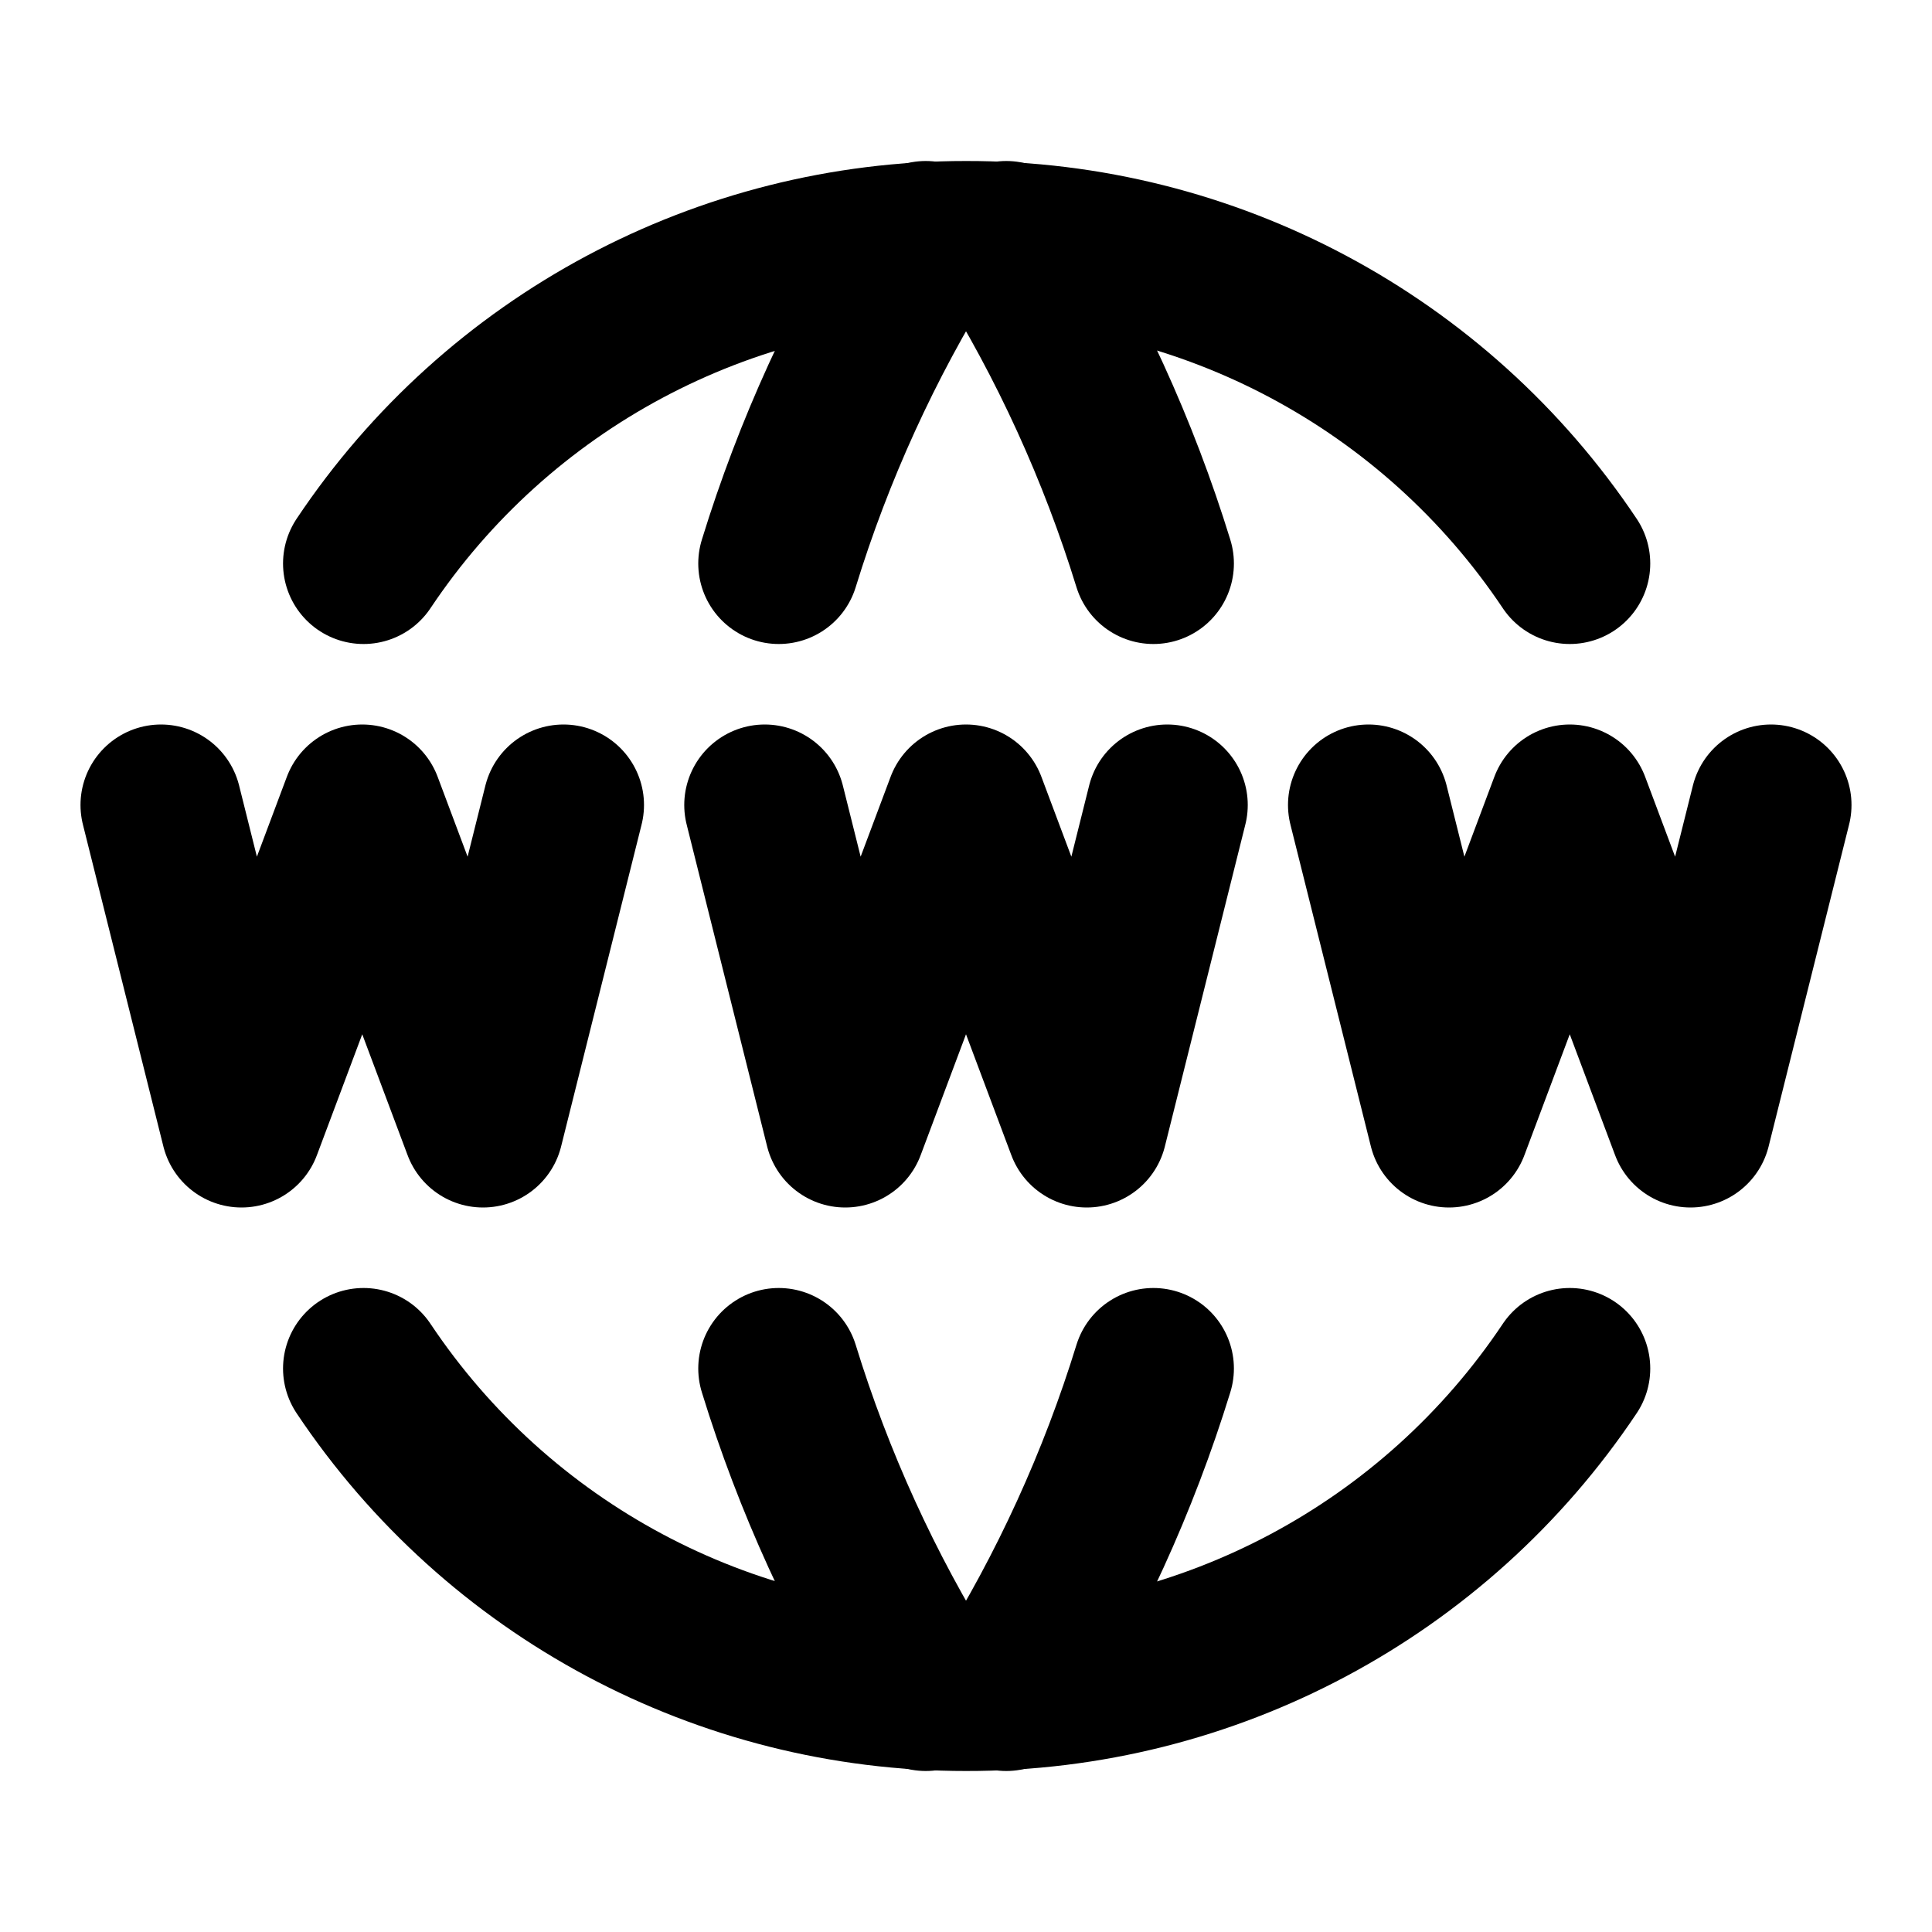
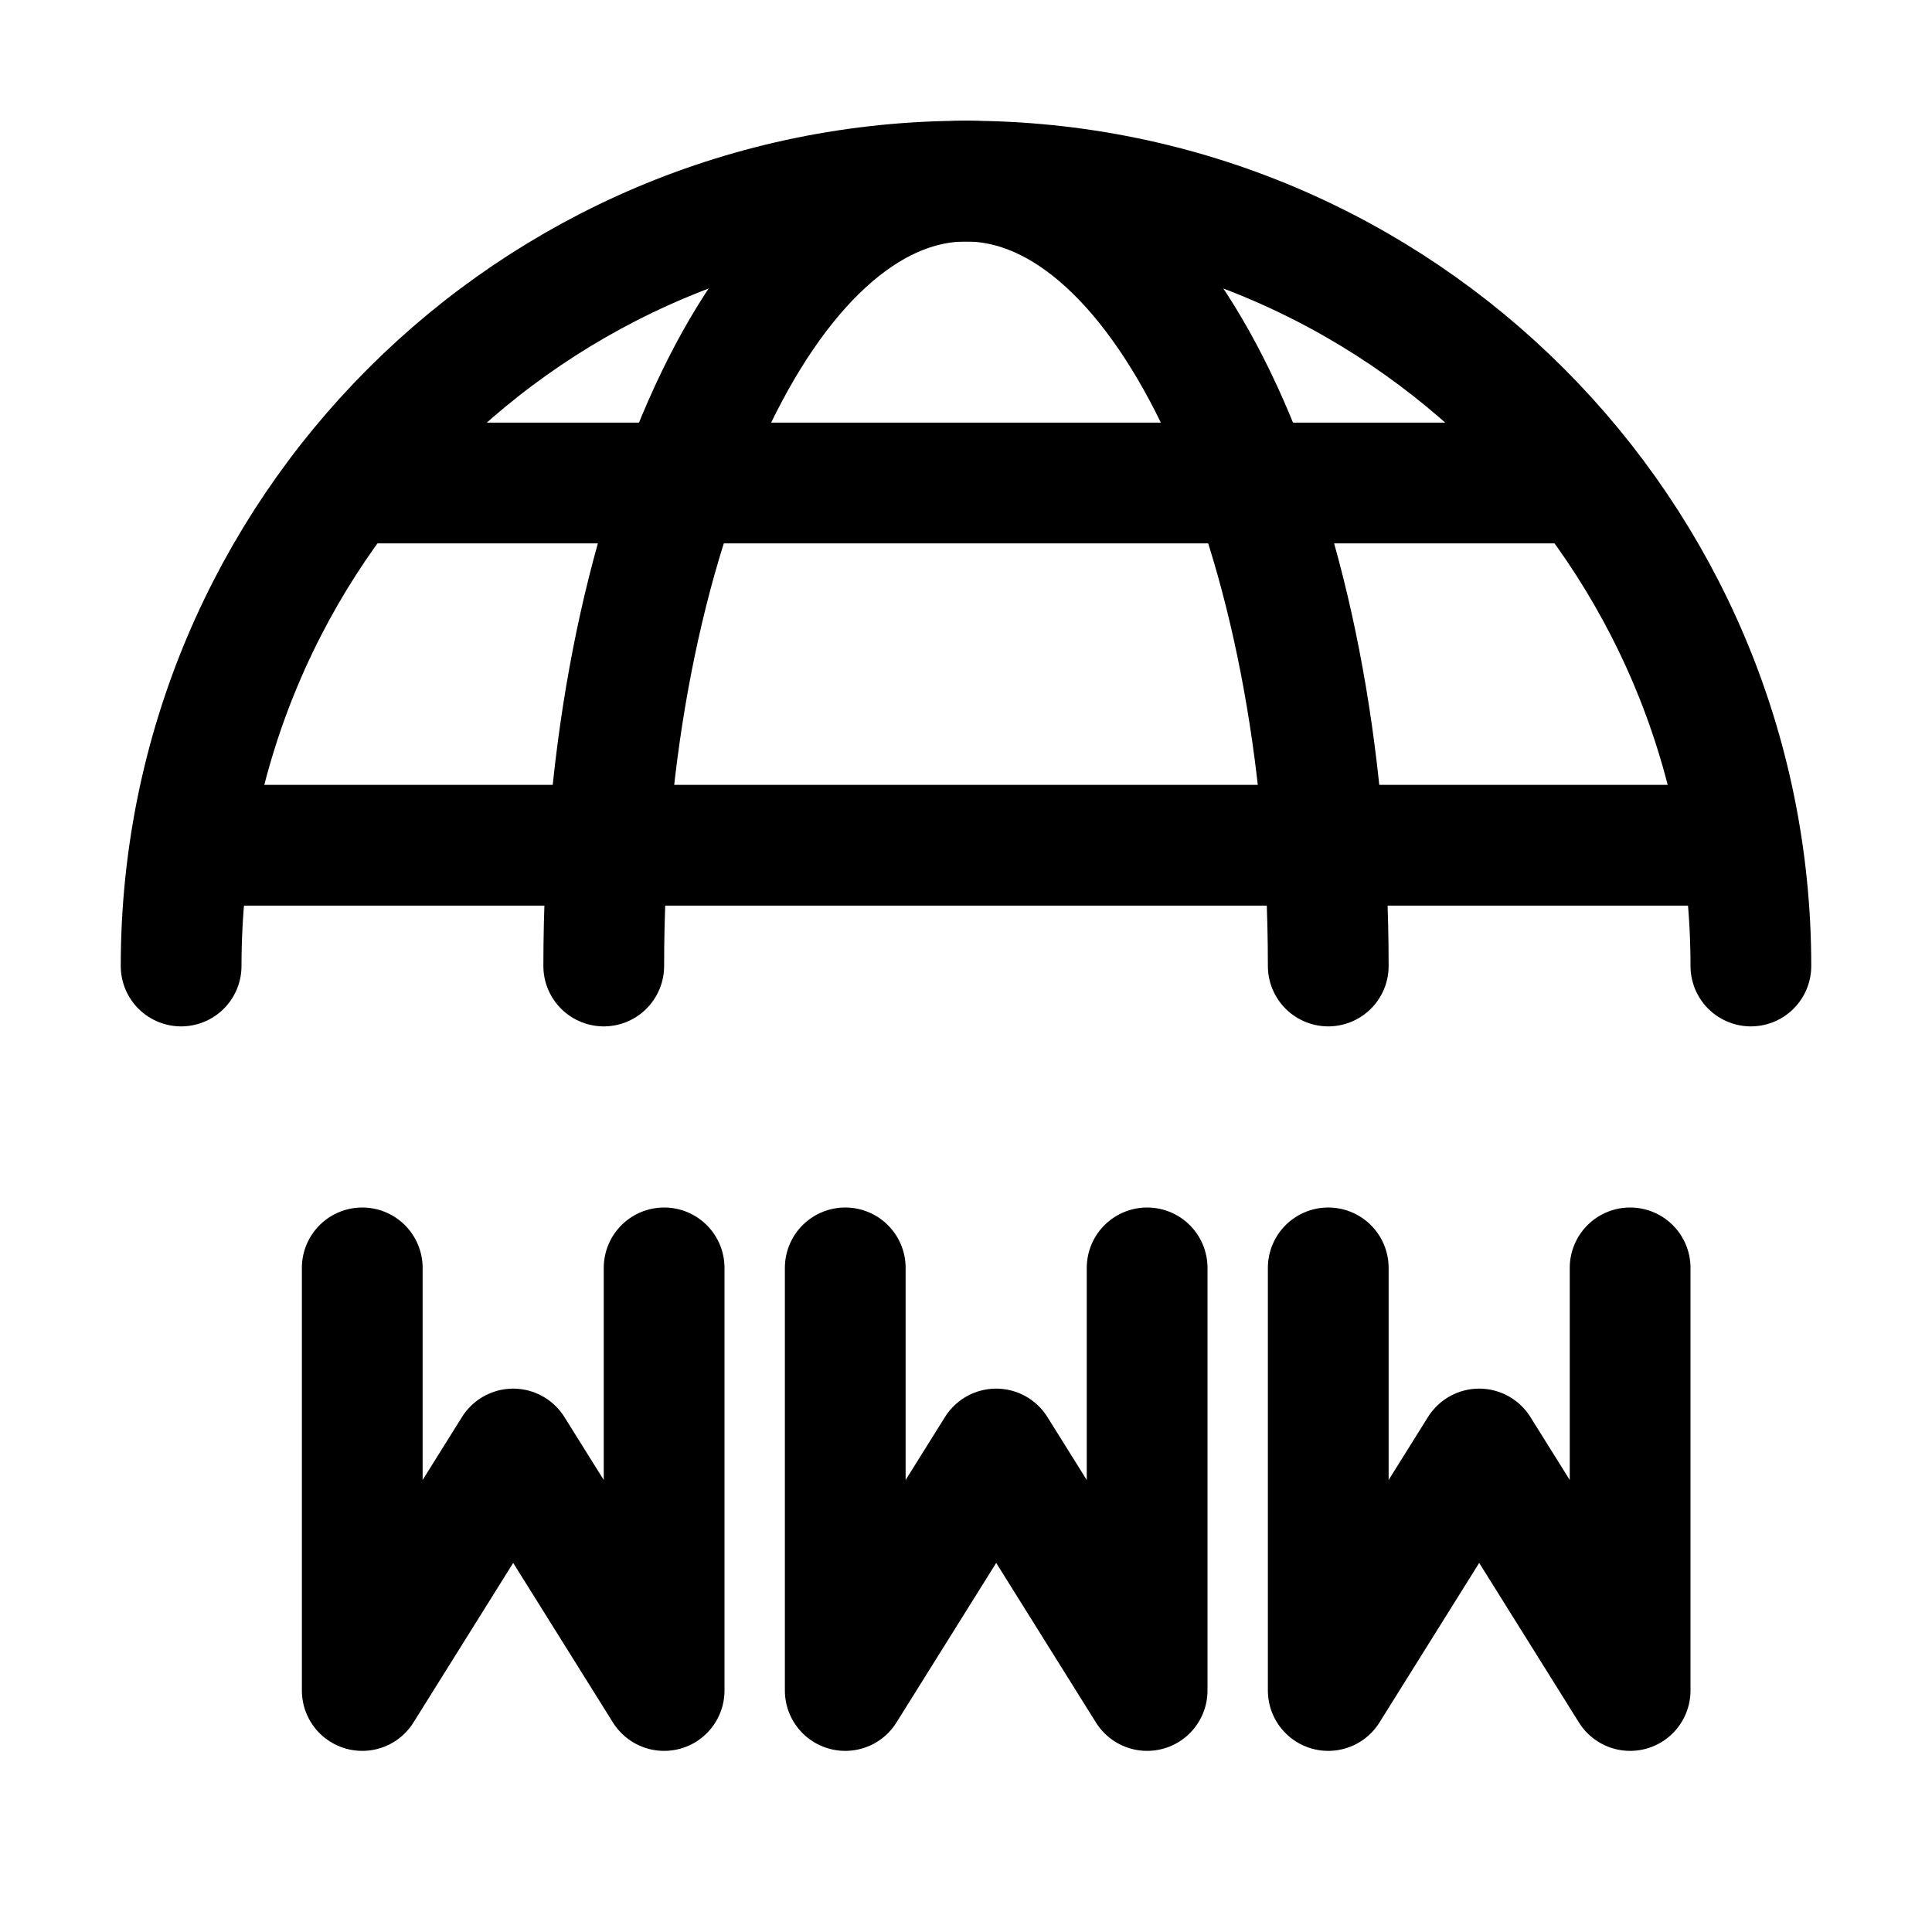
- <svg xmlns="http://www.w3.org/2000/svg" class="icon icon-tabler icon-tabler-world-www" width="24" height="24" viewBox="0 0 24 24" stroke-width="2" stroke="currentColor" fill="none" stroke-linecap="round" stroke-linejoin="round">
-   <path stroke="none" d="M0 0h24v24H0z" fill="none" />
-   <path d="M19.5 7a9 9 0 0 0 -7.5 -4a8.991 8.991 0 0 0 -7.484 4" />
-   <path d="M11.5 3a16.989 16.989 0 0 0 -1.826 4" />
-   <path d="M12.5 3a16.989 16.989 0 0 1 1.828 4" />
-   <path d="M19.5 17a9 9 0 0 1 -7.5 4a8.991 8.991 0 0 1 -7.484 -4" />
-   <path d="M11.5 21a16.989 16.989 0 0 1 -1.826 -4" />
-   <path d="M12.5 21a16.989 16.989 0 0 0 1.828 -4" />
-   <path d="M2 10l1 4l1.5 -4l1.5 4l1 -4" />
-   <path d="M17 10l1 4l1.5 -4l1.5 4l1 -4" />
-   <path d="M9.5 10l1 4l1.5 -4l1.5 4l1 -4" />
+ <svg xmlns="http://www.w3.org/2000/svg" width="32" height="32" viewBox="0 0 32 32" fill="none">
+   <path d="M6 21V28L8.5 24L11 28V21" stroke="black" stroke-width="2" stroke-linecap="round" stroke-linejoin="round" />
+   <path d="M14 21V28L16.5 24L19 28V21" stroke="black" stroke-width="2" stroke-linecap="round" stroke-linejoin="round" />
+   <path d="M22 21V28L24.5 24L27 28V21" stroke="black" stroke-width="2" stroke-linecap="round" stroke-linejoin="round" />
+   <path d="M29 16C29 8.82 23.18 3 16 3C8.82 3 3 8.82 3 16" stroke="black" stroke-width="2" stroke-linecap="round" />
+   <path d="M22 16C22 8.82 19.314 3 16 3C12.686 3 10 8.82 10 16" stroke="black" stroke-width="2" stroke-linecap="round" />
+   <path d="M4 14H28" stroke="black" stroke-width="2" stroke-linecap="round" stroke-linejoin="round" />
+   <path d="M6 8H26" stroke="black" stroke-width="2" stroke-linecap="round" stroke-linejoin="round" />
</svg>
